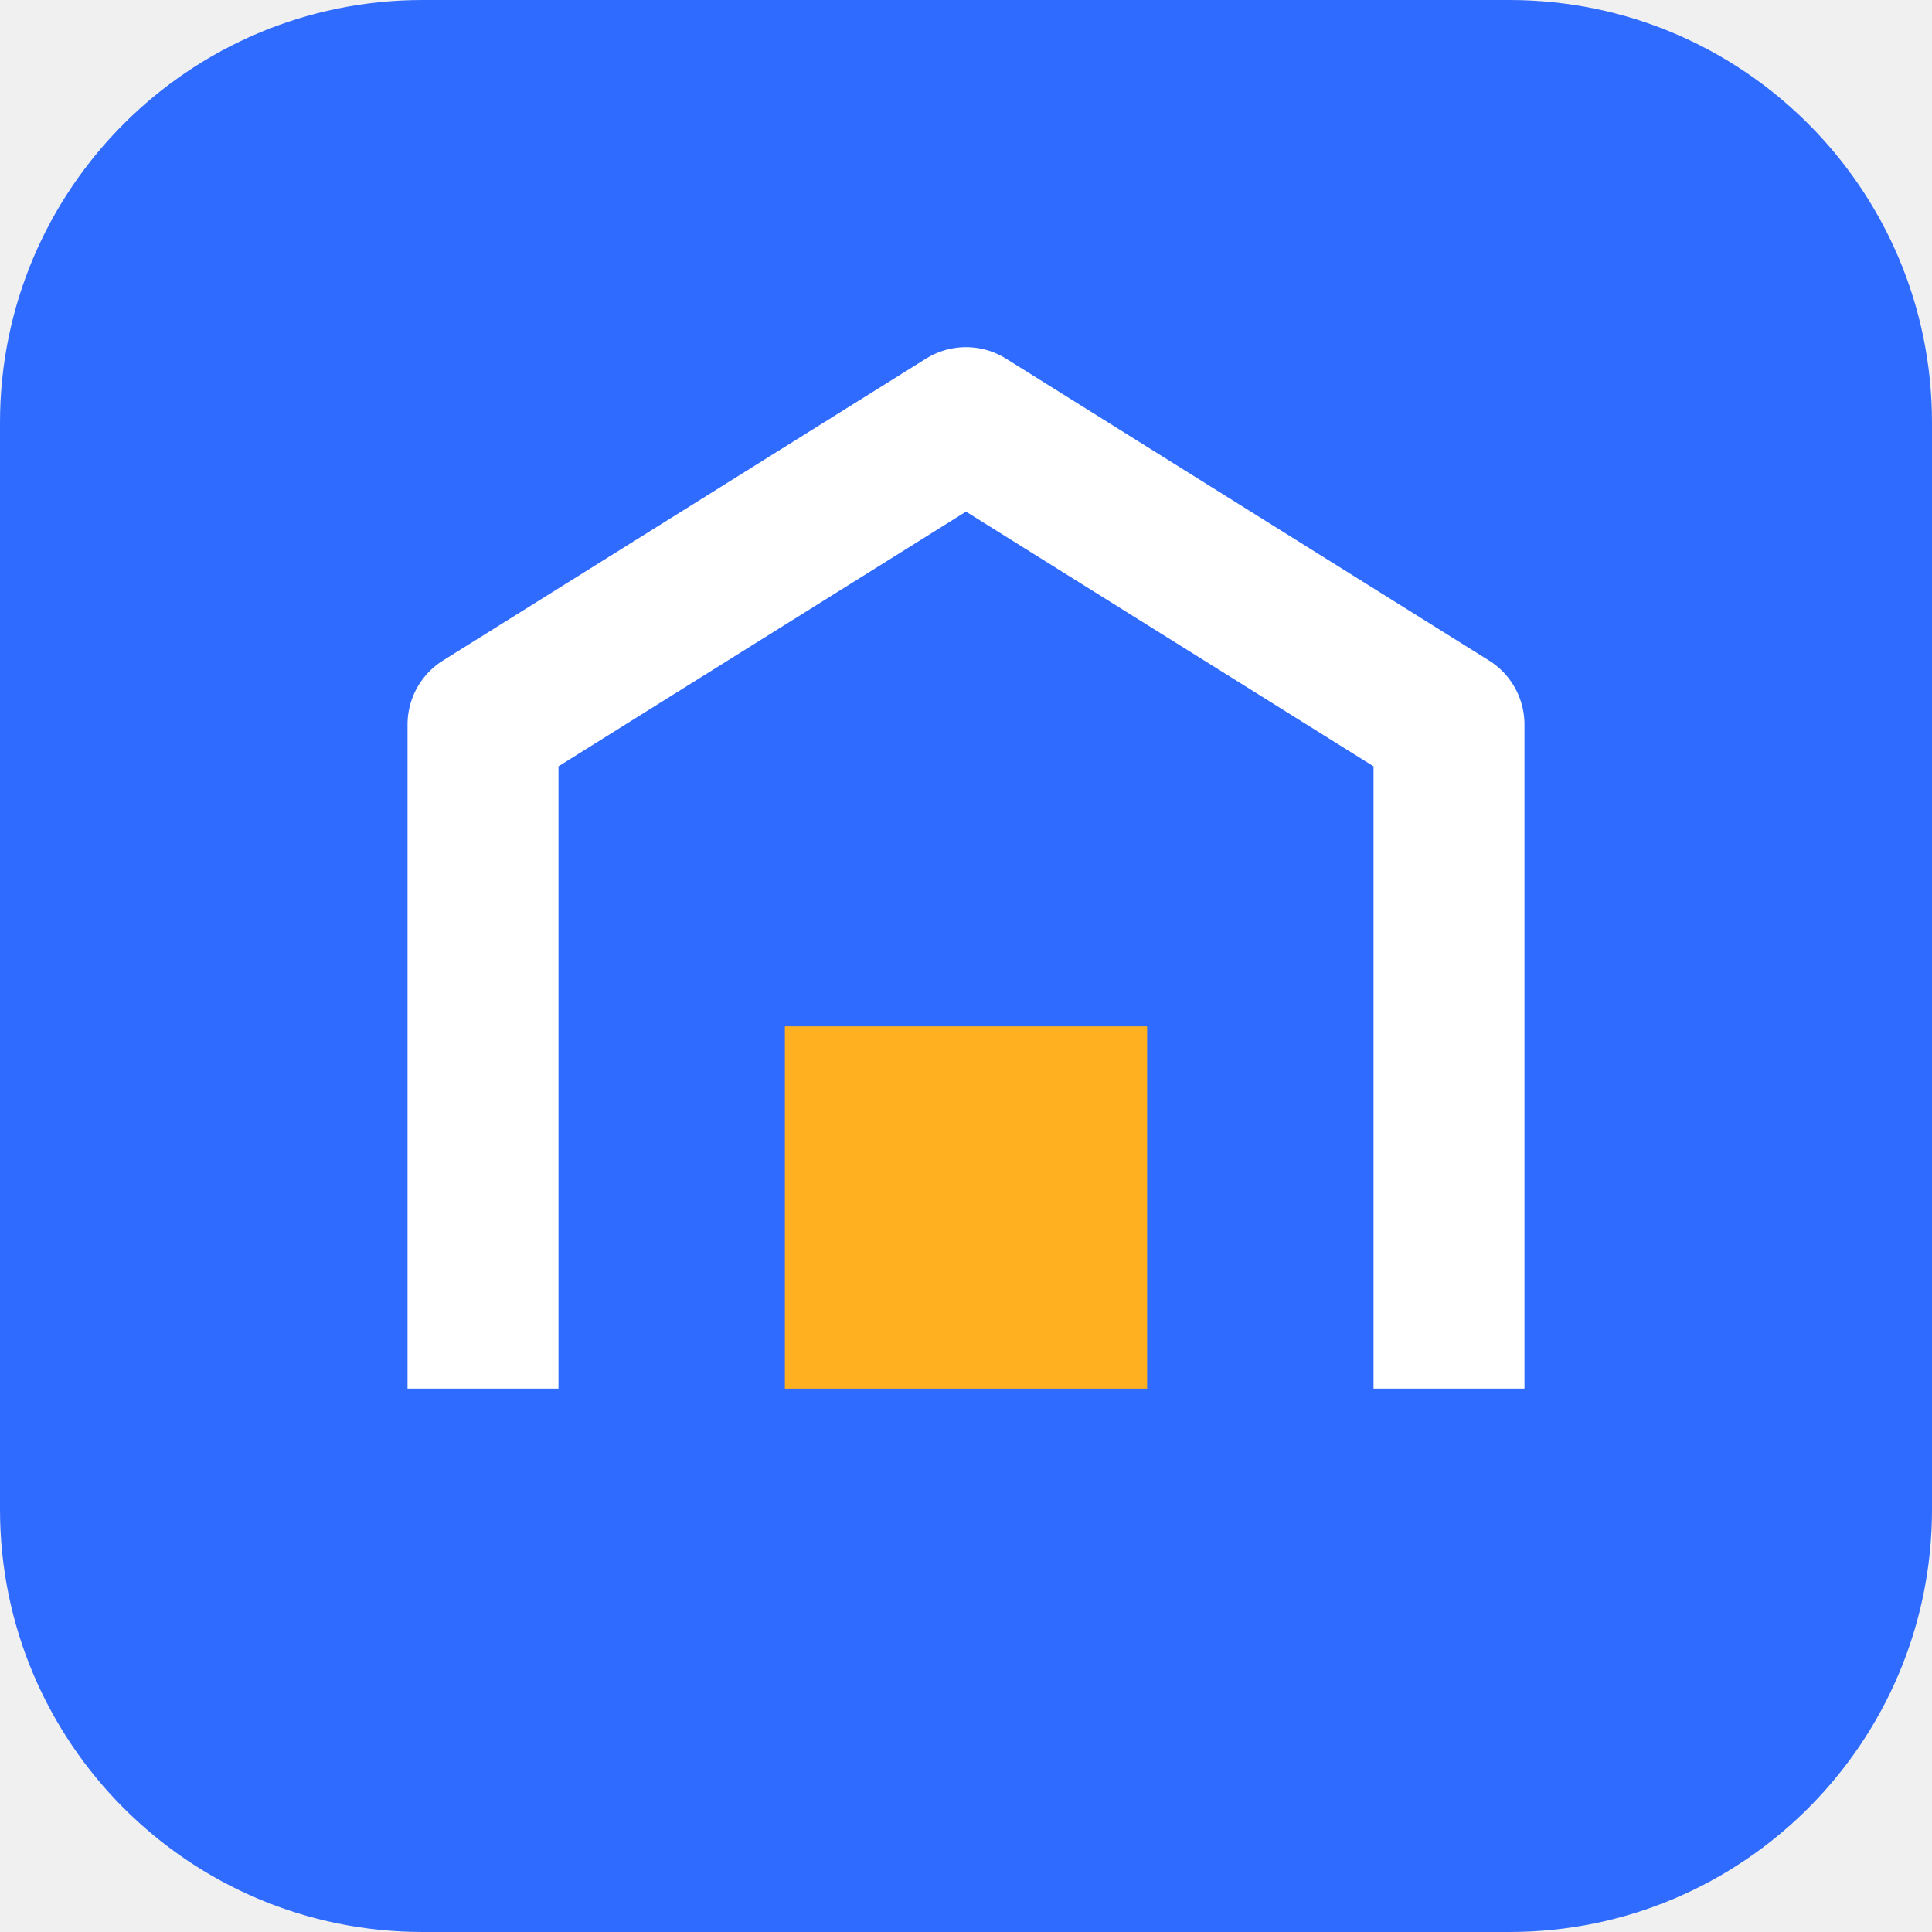
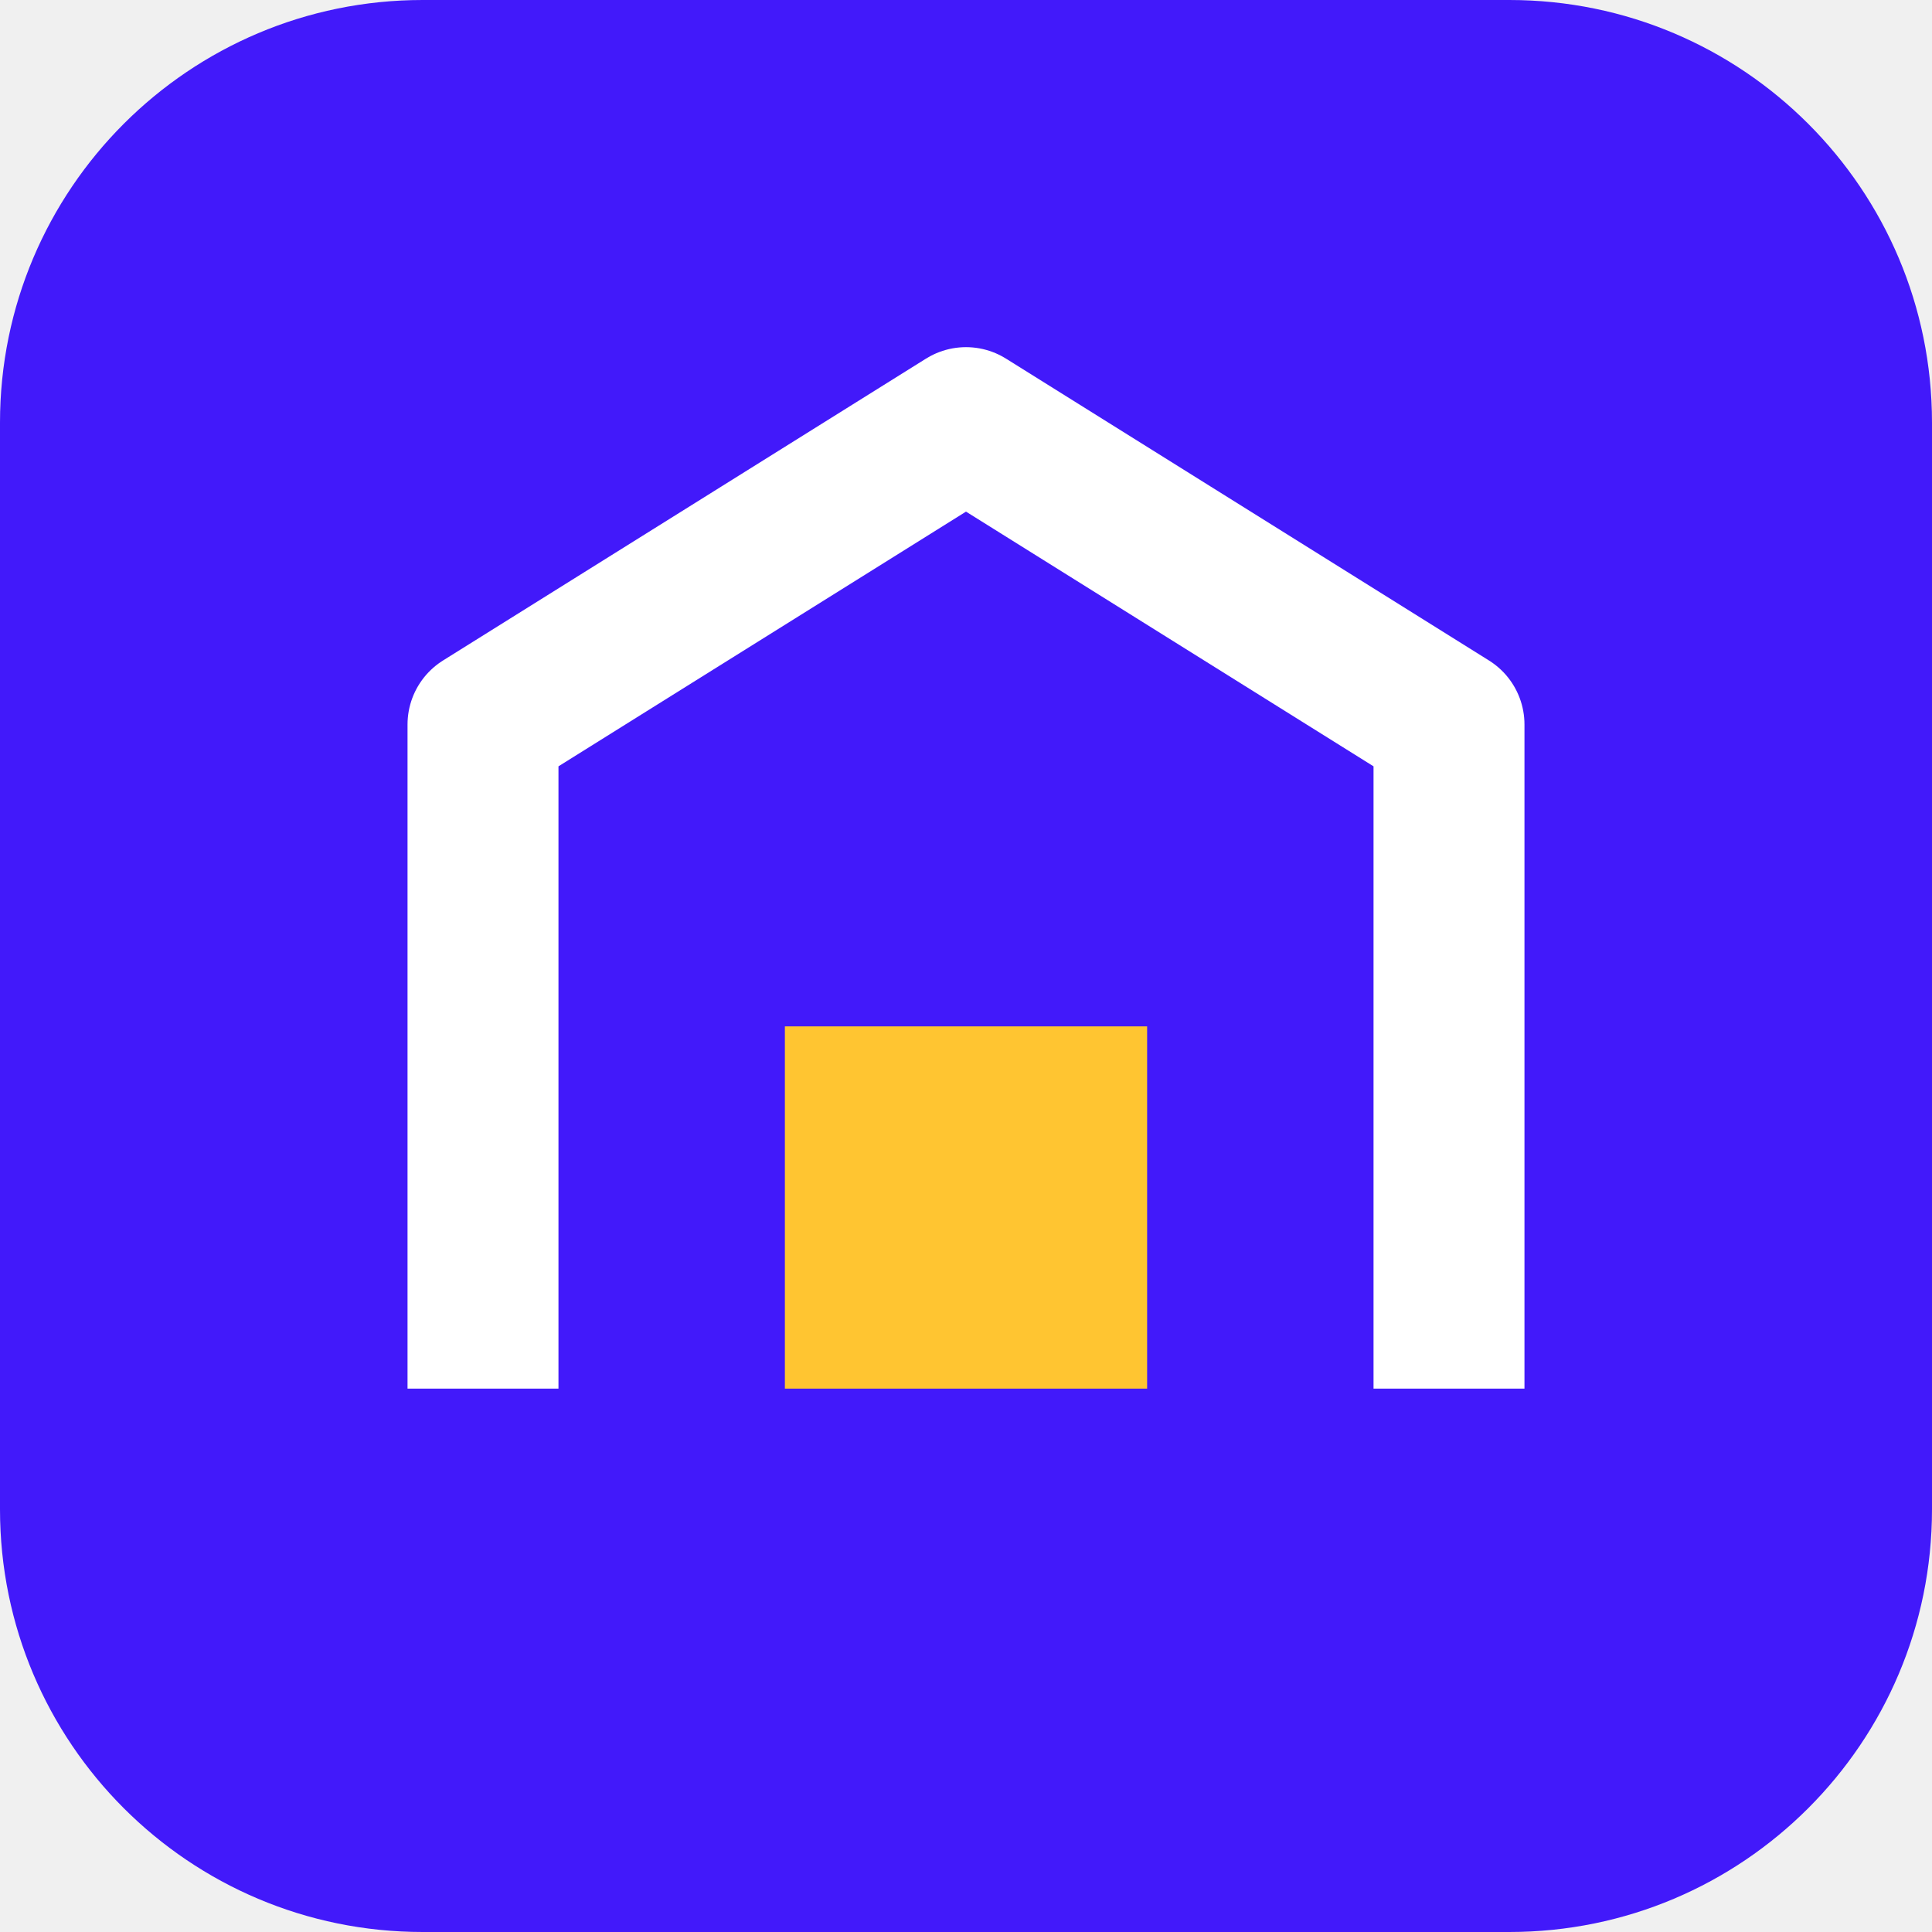
<svg xmlns="http://www.w3.org/2000/svg" viewBox="0 0 64 64">
-   <rect width="64" height="64" rx="14" fill="#2F6BFF" />
+   <rect width="64" height="64" rx="14" fill="#4219FA" />
  <path d="M16 46V24l16-10 16 10v22" fill="none" stroke="#fff" stroke-width="5" stroke-linejoin="round" />
-   <path d="M26 46V34h12v12" fill="#FFB020" />
+   <path d="M26 46V34h12v12" fill="#FFC531" />
</svg>
